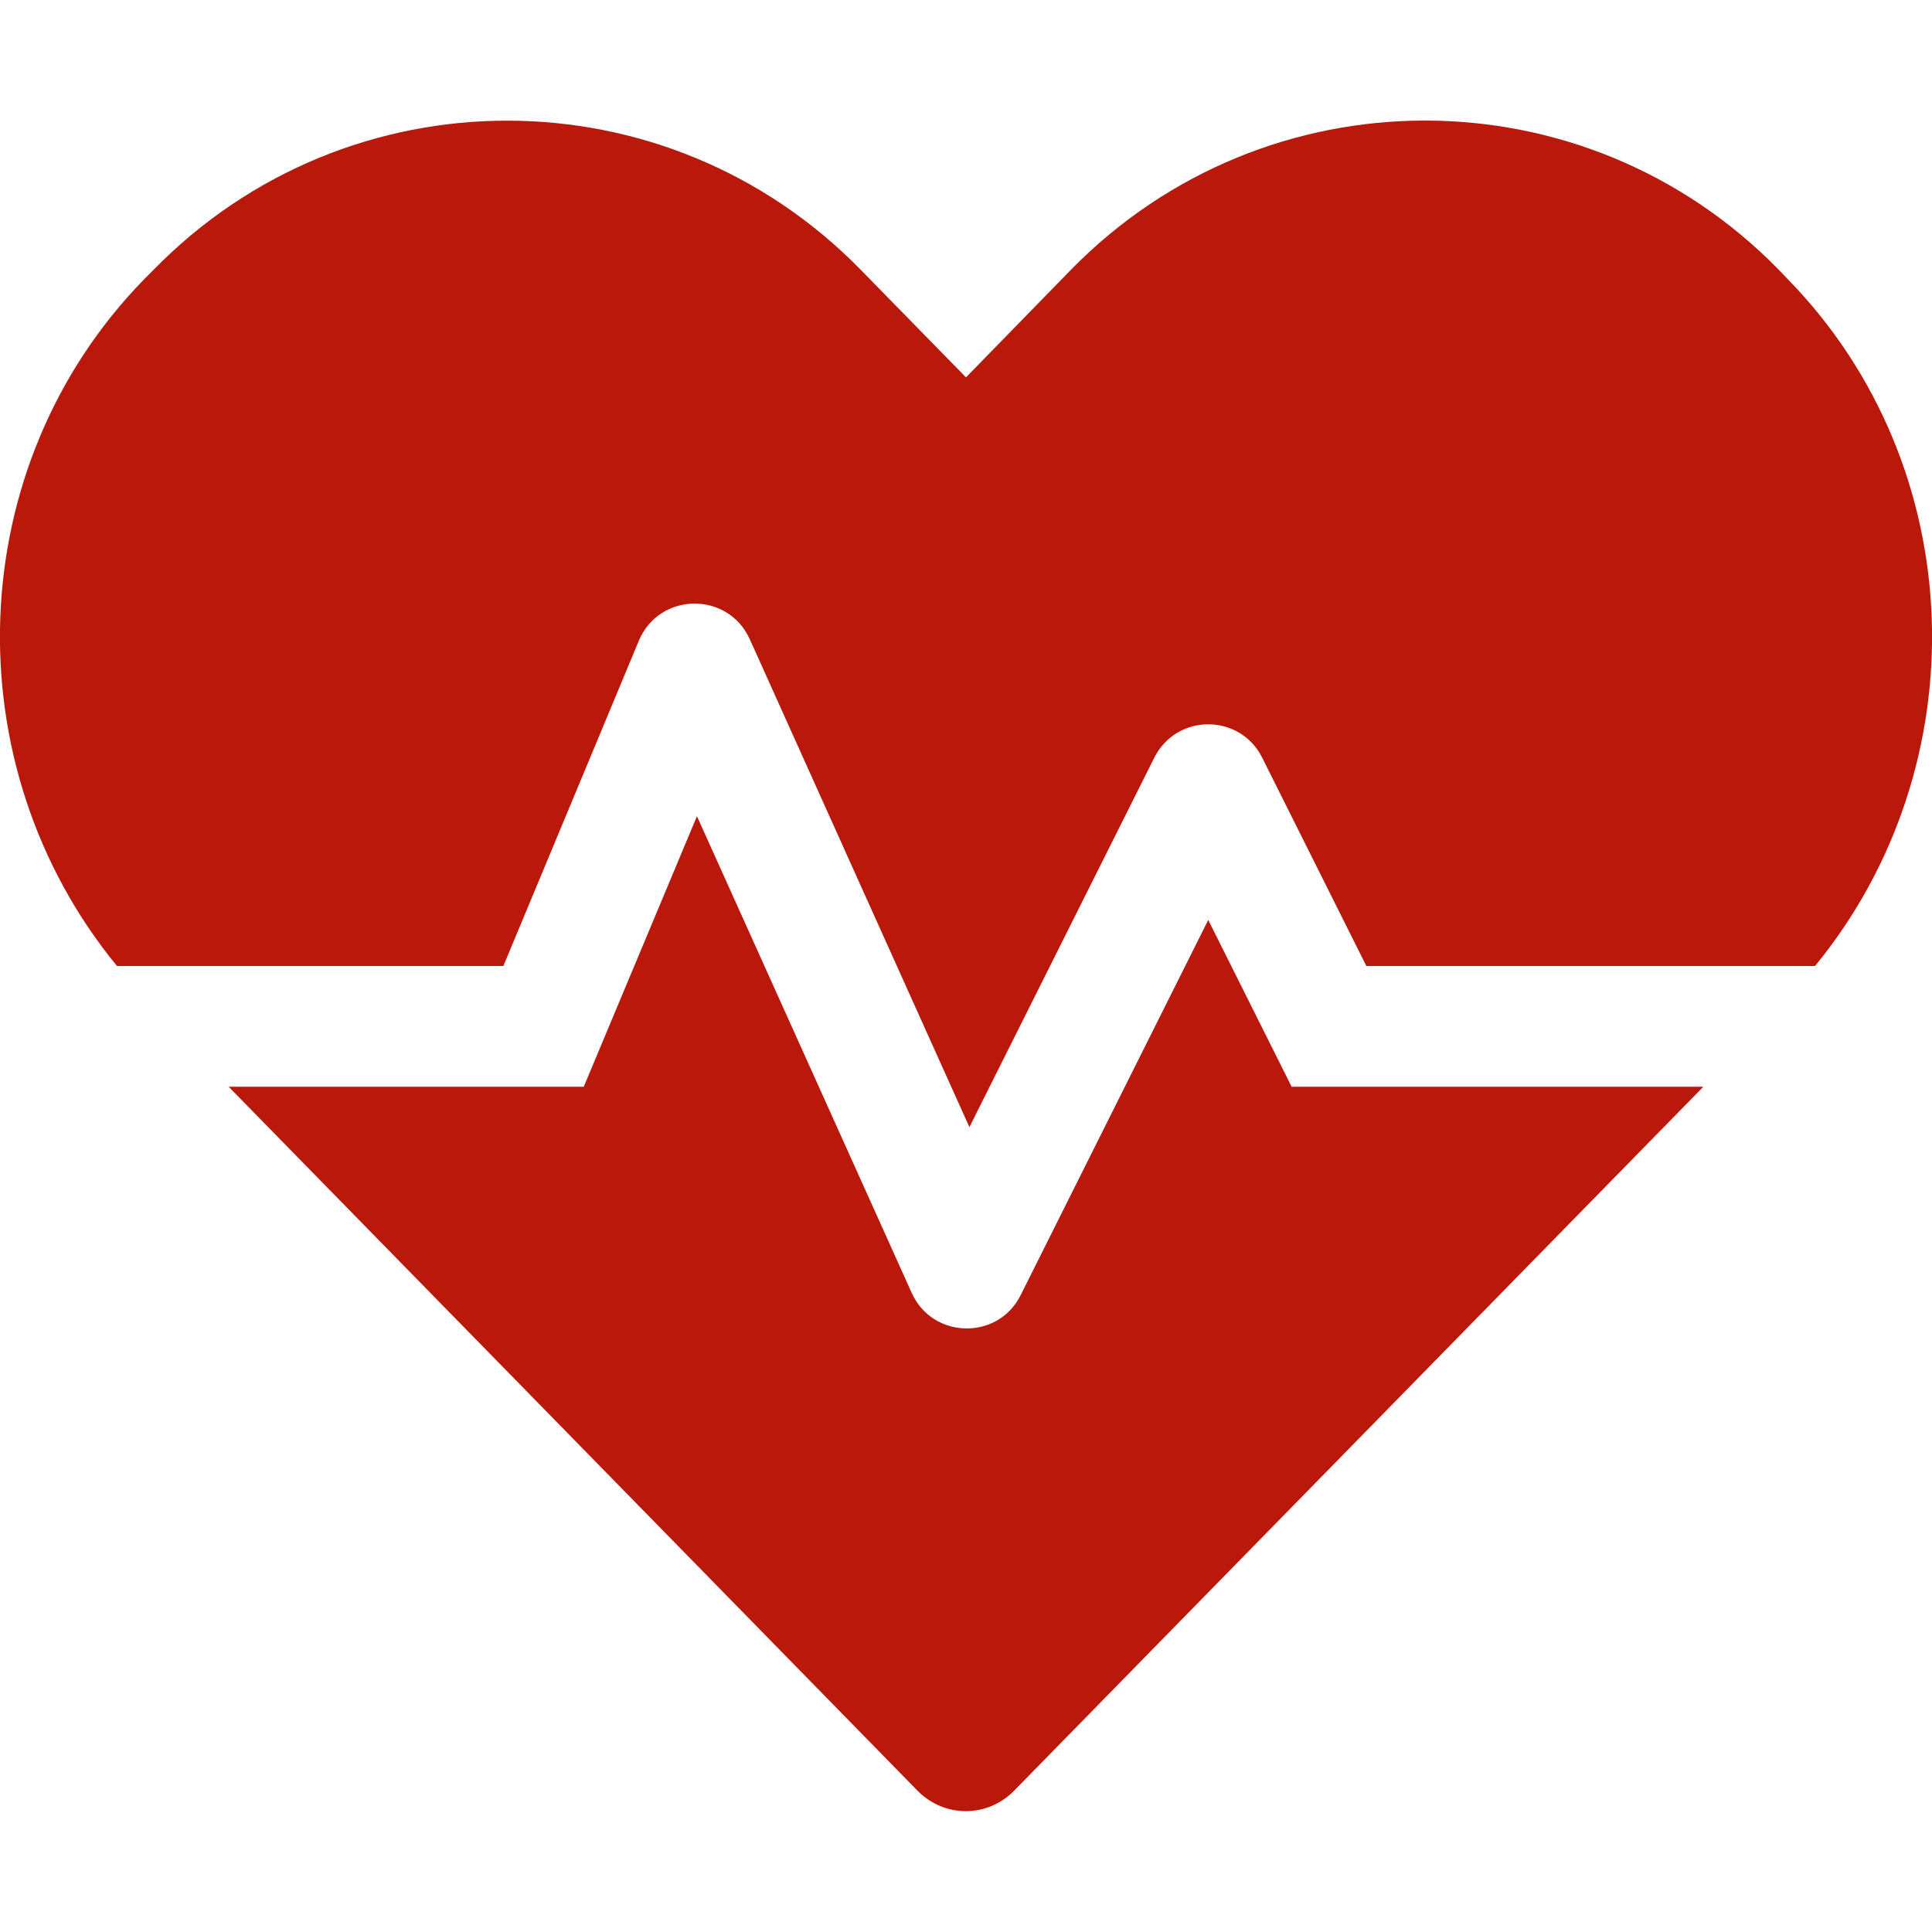
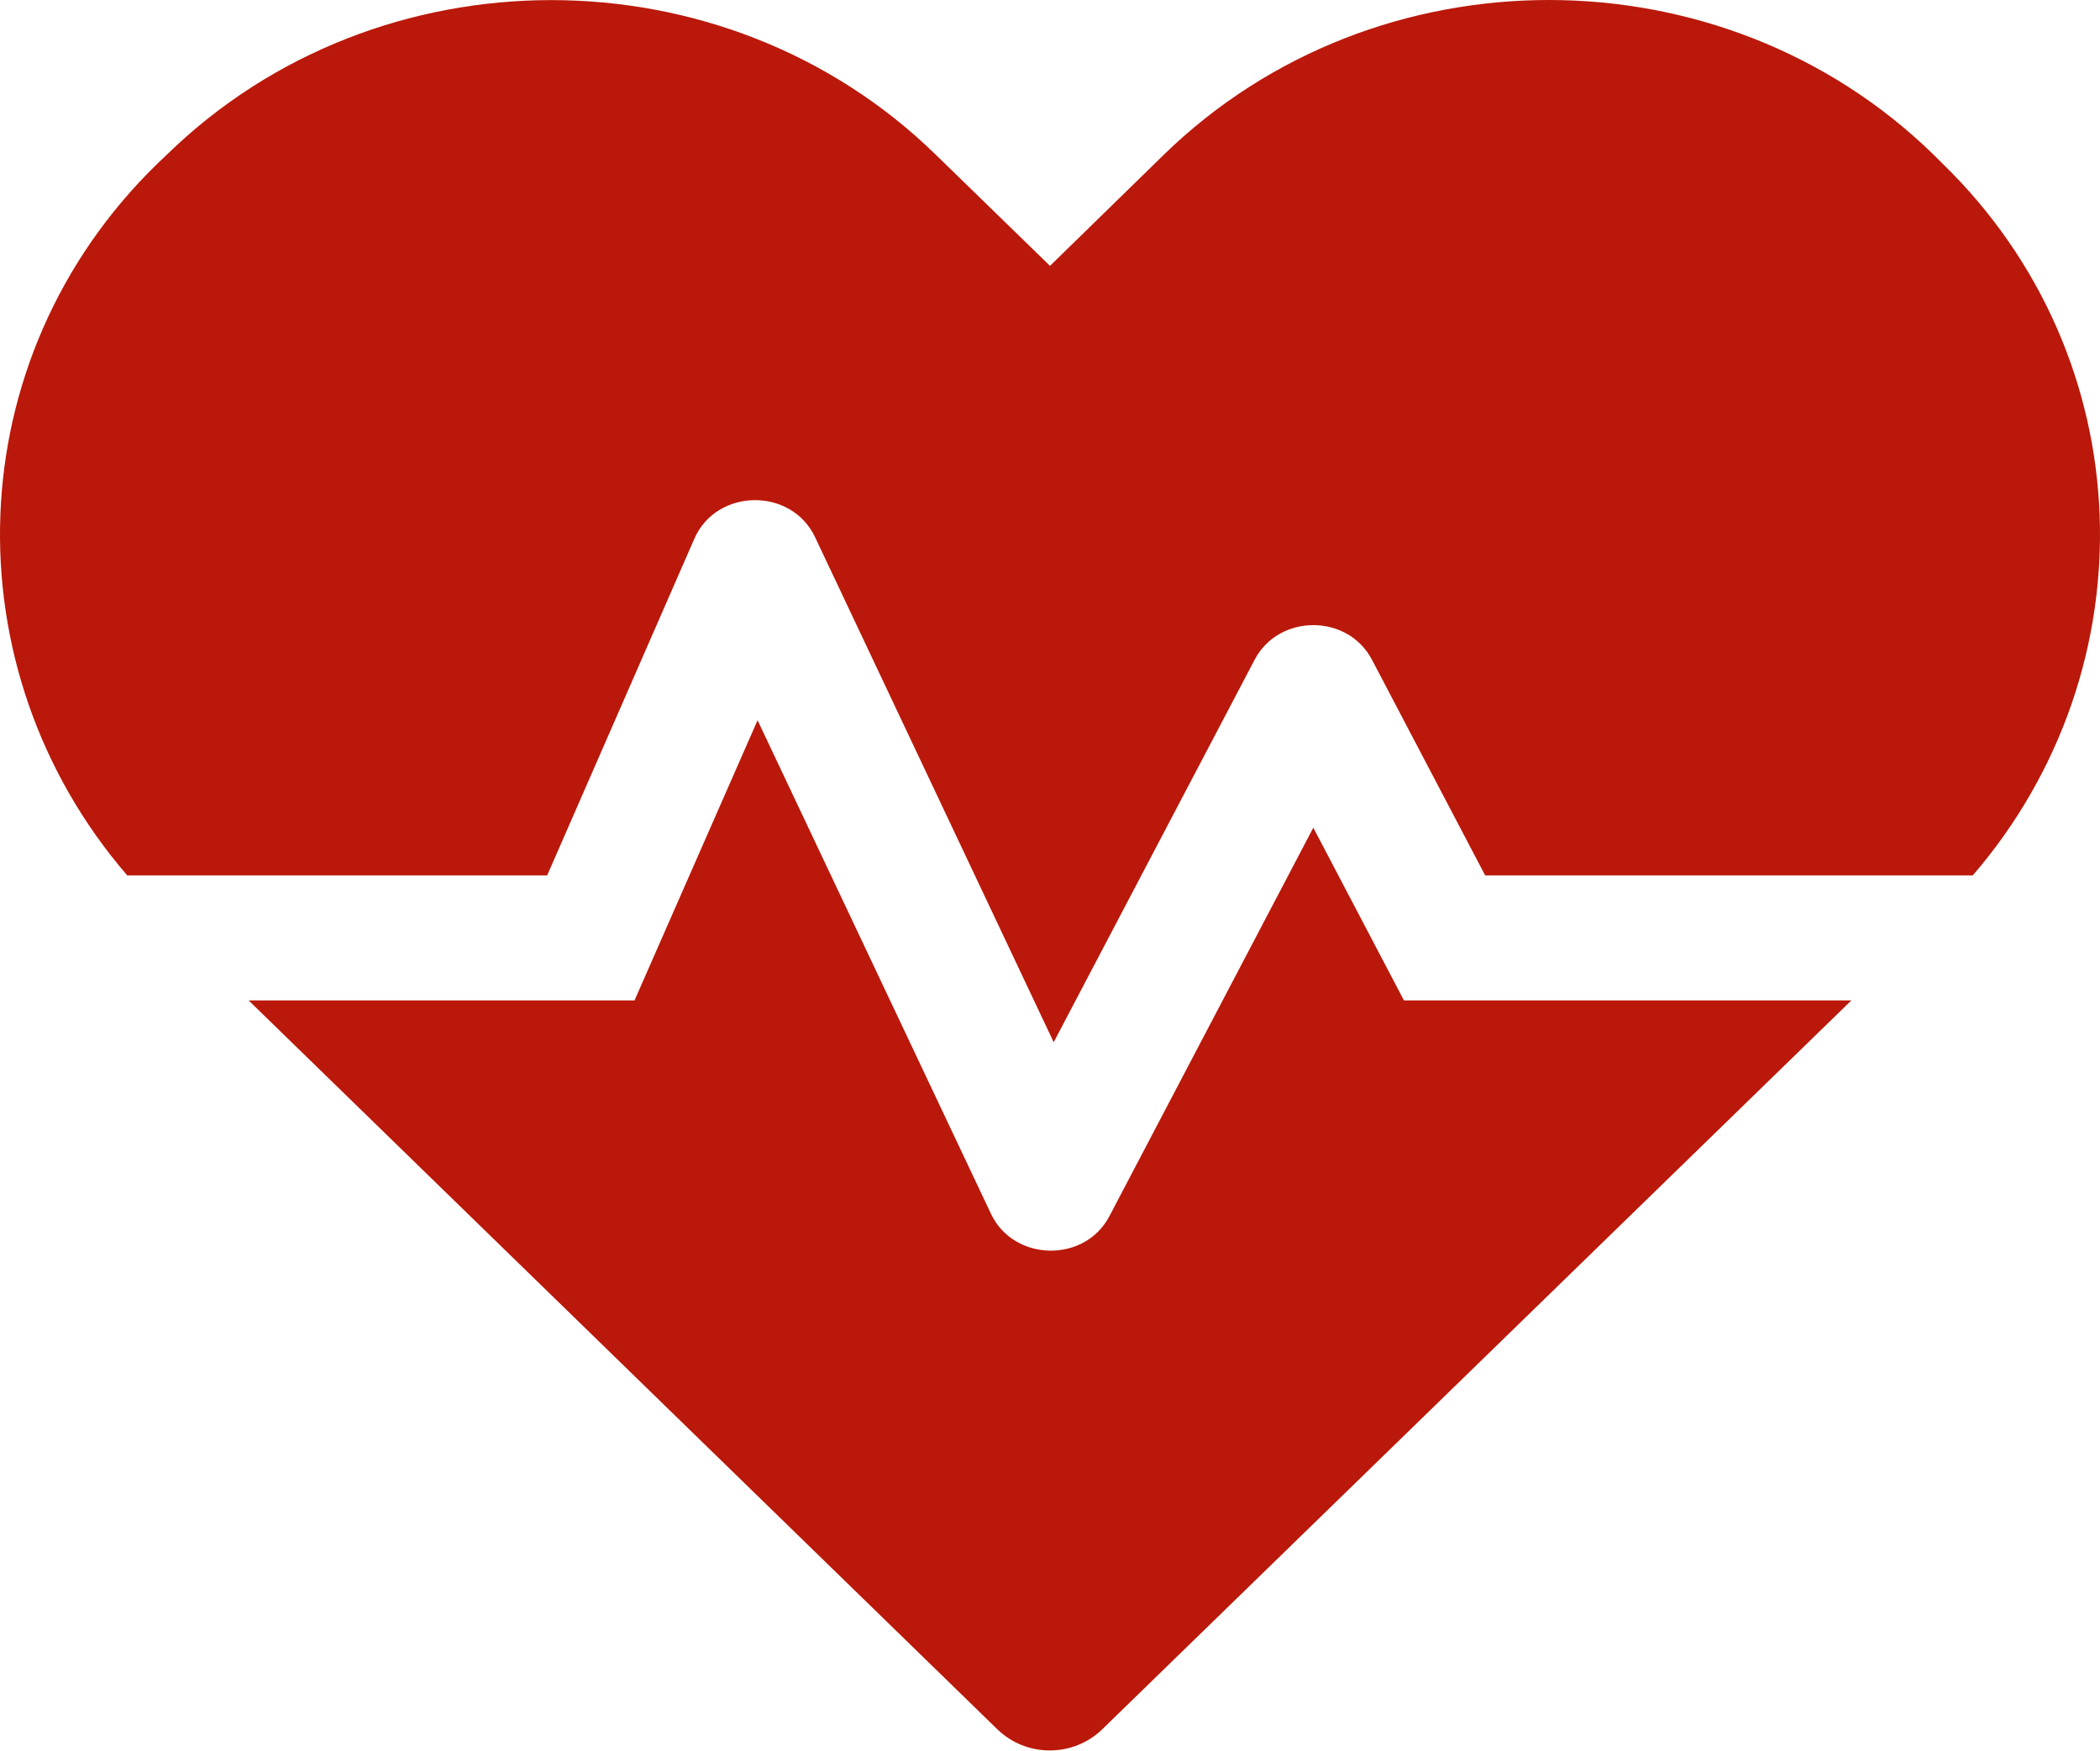
- <svg xmlns="http://www.w3.org/2000/svg" width="100%" height="100%" viewBox="0 0 512 512" version="1.1" xml:space="preserve" style="fill-rule:evenodd;clip-rule:evenodd;stroke-linejoin:round;stroke-miterlimit:2;">
-   <path d="M320.2,243.8L270.5,343.2C264.5,355.3 247.1,354.9 241.6,342.6L184.7,216.3L154.7,288L60.6,288L243.1,474.5C250.2,481.8 261.7,481.8 268.8,474.5L451.4,288L342.3,288L320.2,243.8ZM473.7,73.9L471.3,71.4C419.8,18.8 335.5,18.8 283.9,71.4L256,100L228.1,71.5C176.6,18.8 92.2,18.8 40.7,71.5L38.3,73.9C-10.4,123.7 -12.5,203 31,256L133.4,256L169.3,169.8C174.7,156.9 192.9,156.6 198.7,169.4L256.9,298.7L305.9,200.8C311.8,189 328.6,189 334.5,200.8L362.1,256L481,256C524.5,203 522.4,123.7 473.7,73.9Z" style="fill:rgb(186,24,10);fill-rule:nonzero;" />
+ <svg xmlns="http://www.w3.org/2000/svg" width="100%" height="100%" viewBox="0 0 24 20" version="1.1" xml:space="preserve" style="fill-rule:evenodd;clip-rule:evenodd;stroke-linejoin:round;stroke-miterlimit:2;">
+   <g transform="matrix(0.0468723,0,0,0.0446404,0.000696616,-1.42626)">
+     <path d="M320.2,243.8L270.5,343.2C264.5,355.3 247.1,354.9 241.6,342.6L184.7,216.3L154.7,288L60.6,288L243.1,474.5C250.2,481.8 261.7,481.8 268.8,474.5L451.4,288L342.3,288L320.2,243.8ZM473.7,73.9L471.3,71.4C419.8,18.8 335.5,18.8 283.9,71.4L256,100L228.1,71.5C176.6,18.8 92.2,18.8 40.7,71.5L38.3,73.9C-10.4,123.7 -12.5,203 31,256L133.4,256L169.3,169.8C174.7,156.9 192.9,156.6 198.7,169.4L256.9,298.7L305.9,200.8C311.8,189 328.6,189 334.5,200.8L362.1,256L481,256C524.5,203 522.4,123.7 473.7,73.9Z" style="fill:rgb(186,24,10);fill-rule:nonzero;" />
+   </g>
</svg>
